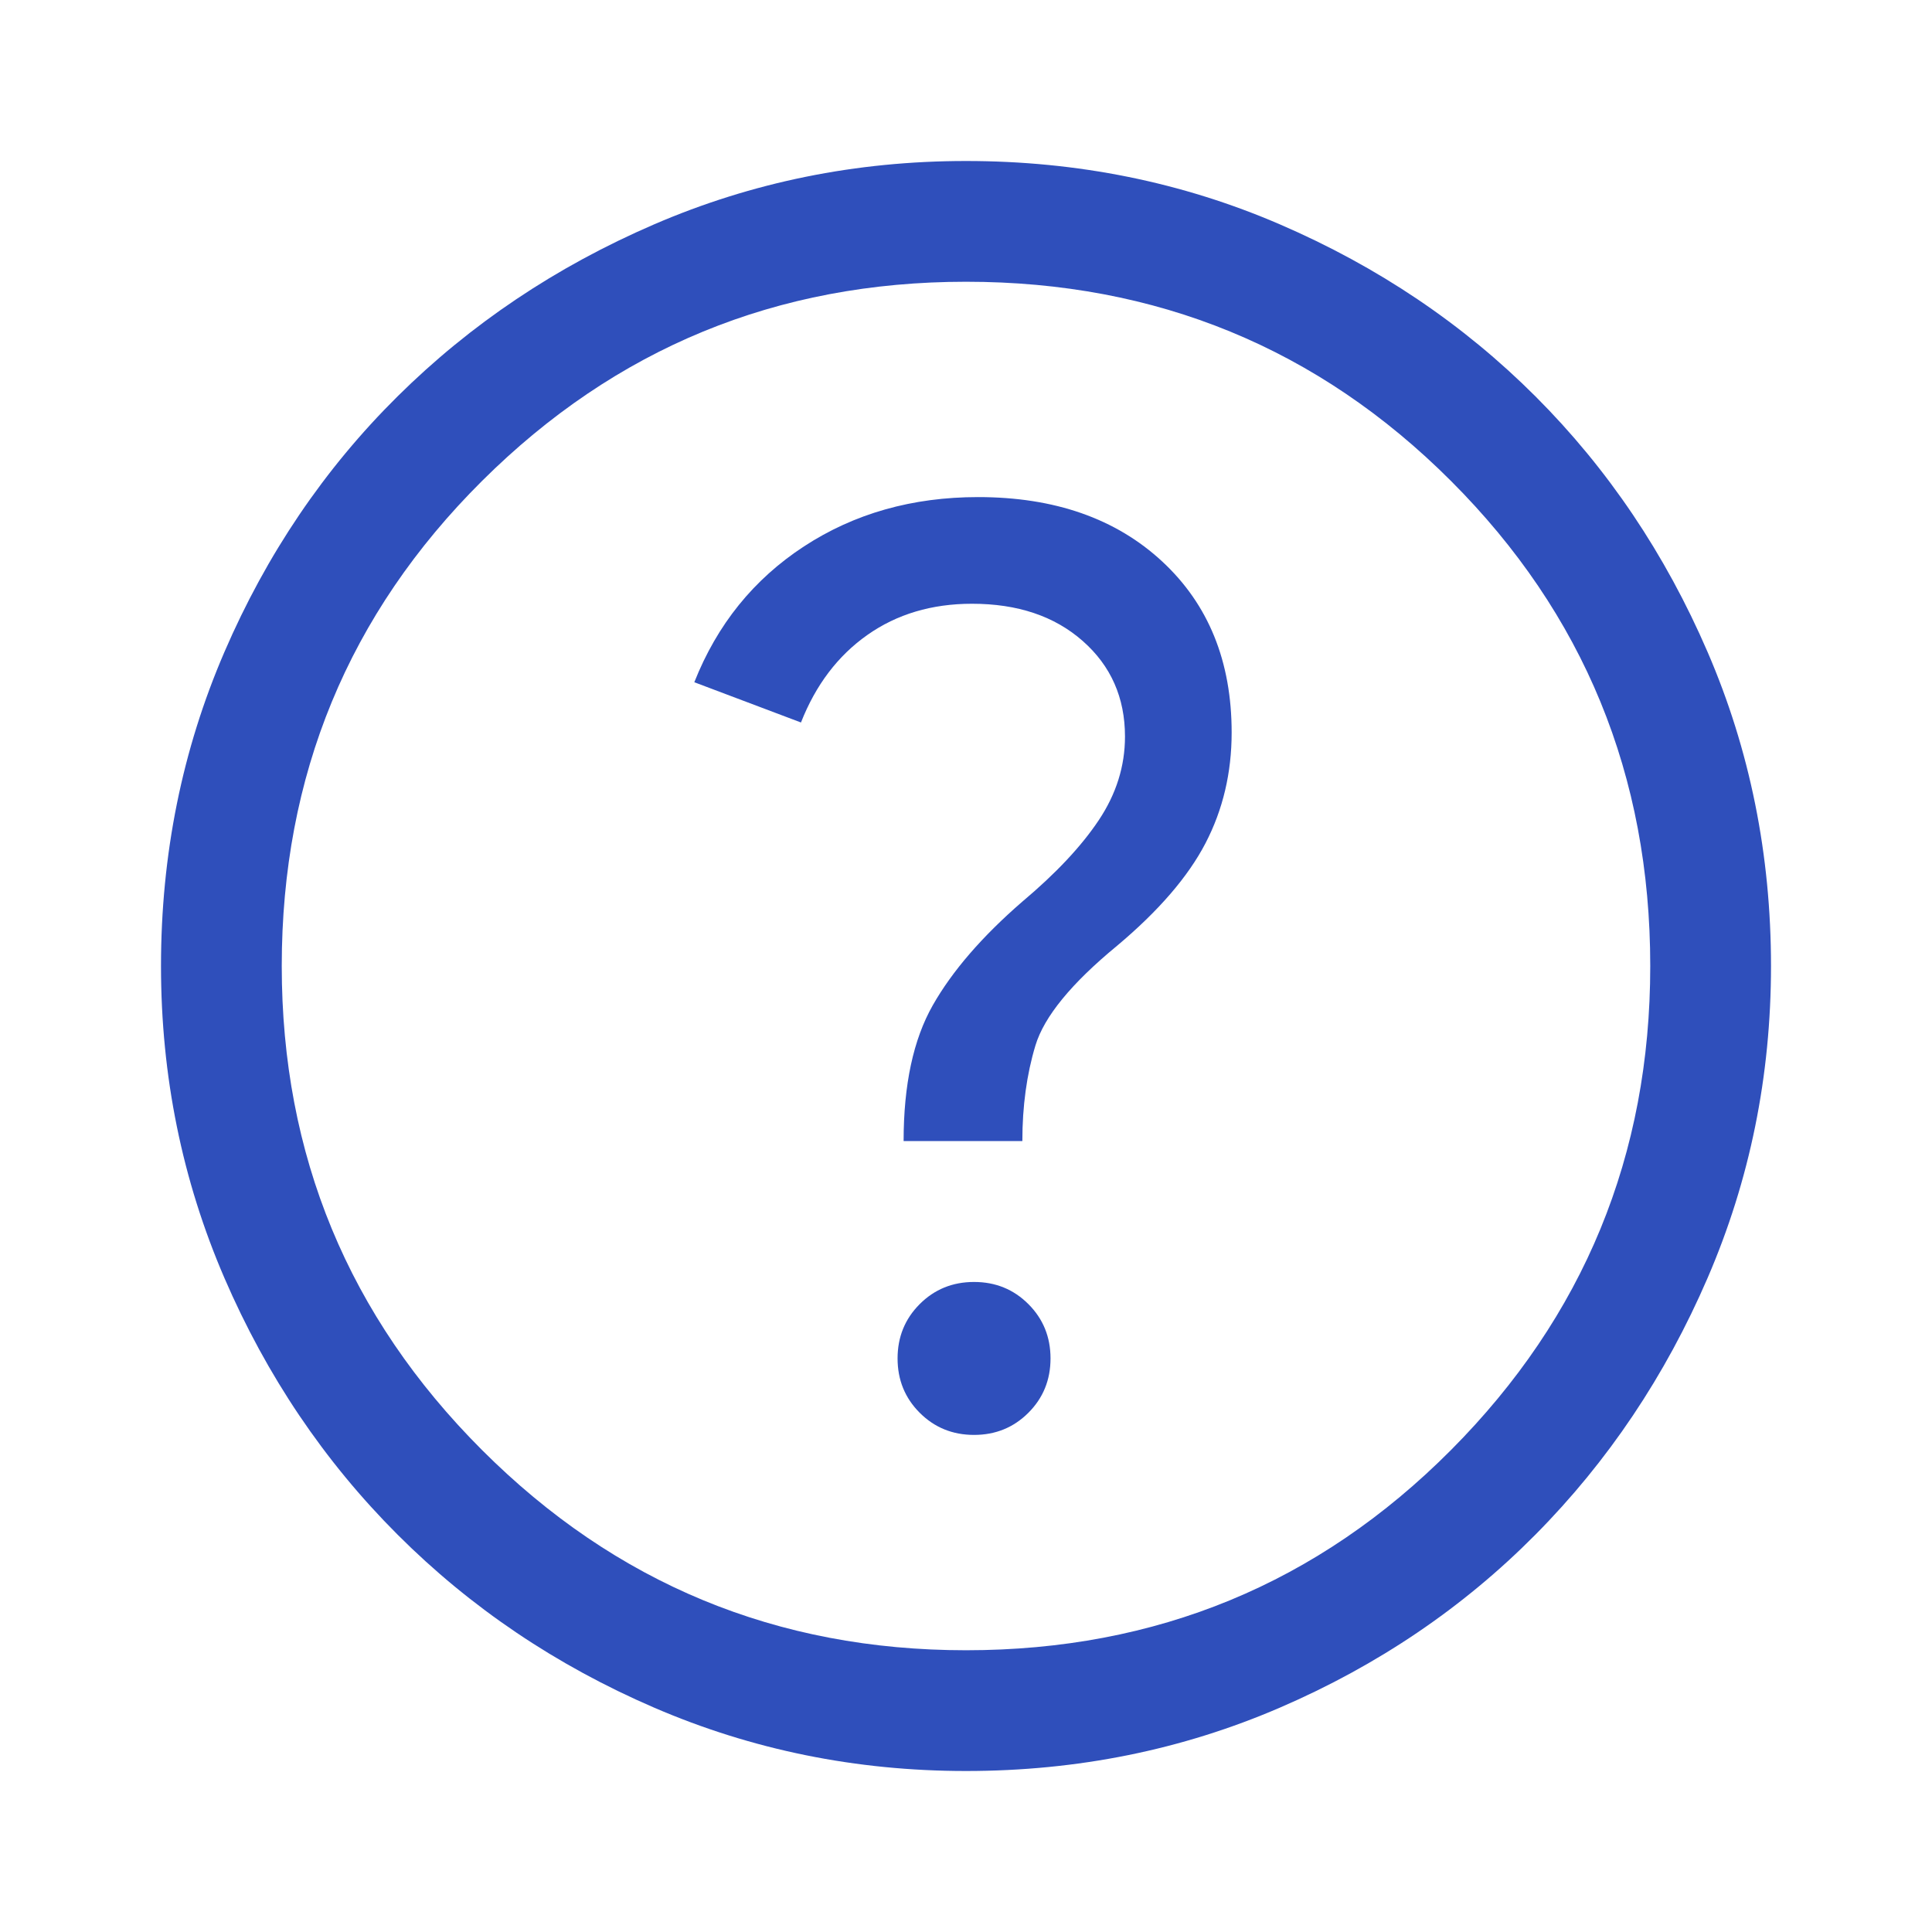
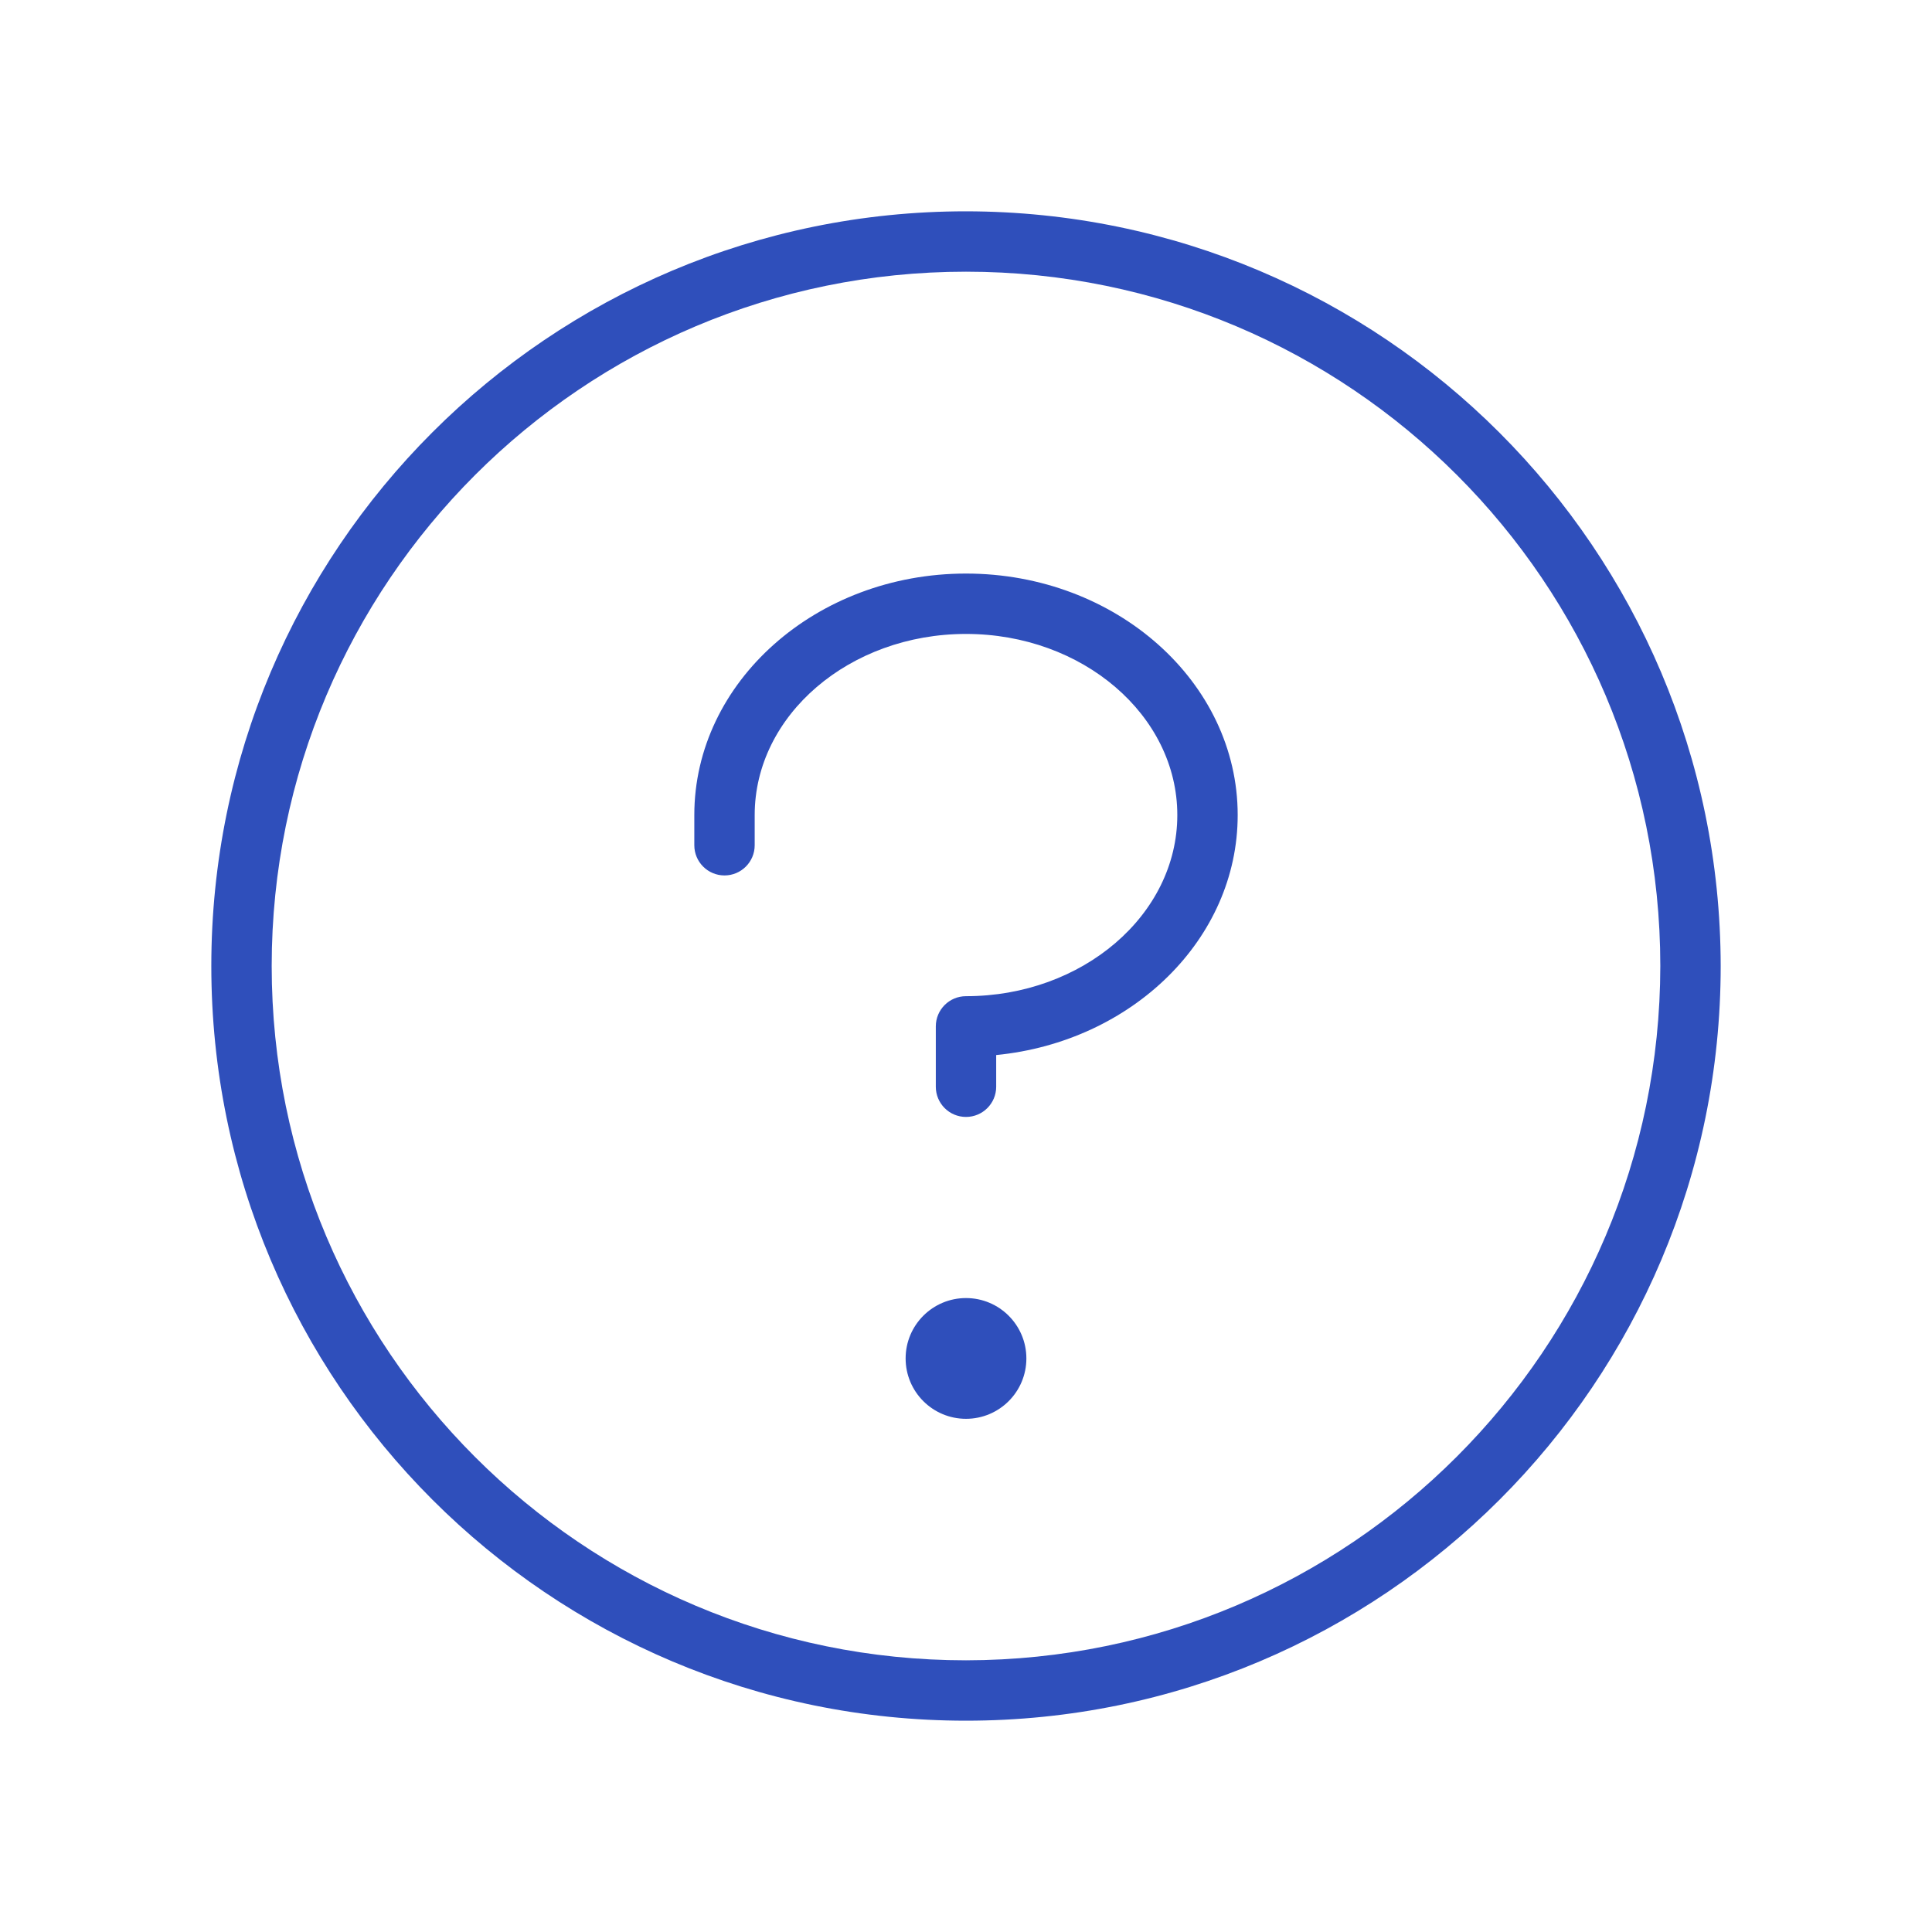
- <svg xmlns="http://www.w3.org/2000/svg" height="48" viewBox="0 -960 960 960" width="48">
-   <path d="M484-247q16 0 27-11t11-27q0-16-11-27t-27-11q-16 0-27 11t-11 27q0 16 11 27t27 11Zm-35-146h59q0-26 6.5-47.5T555-490q31-26 44-51t13-55q0-53-34.5-85T486-713q-49 0-86.5 24.5T345-621l53 20q11-28 33-43.5t52-15.5q34 0 55 18.5t21 47.5q0 22-13 41.5T508-512q-30 26-44.5 51.5T449-393Zm31 313q-82 0-155-31.5t-127.5-86Q143-252 111.5-325T80-480q0-83 31.5-156t86-127Q252-817 325-848.5T480-880q83 0 156 31.5T763-763q54 54 85.5 127T880-480q0 82-31.5 155T763-197.5q-54 54.5-127 86T480-80Zm0-60q142 0 241-99.5T820-480q0-142-99-241t-241-99q-141 0-240.5 99T140-480q0 141 99.5 240.5T480-140Zm0-340Z" fill="#2F4FBB" />
+ <svg xmlns="http://www.w3.org/2000/svg" width="32" height="32" fill="#2F4FBB" viewBox="0 0 256 256">
+   <path d="M136,180a8,8,0,1,1-8-8A8,8,0,0,1,136,180ZM128,76c-19.85,0-36,14.36-36,32v4a4,4,0,0,0,8,0v-4c0-13.23,12.56-24,28-24s28,10.77,28,24-12.56,24-28,24a4,4,0,0,0-4,4v8a4,4,0,0,0,8,0v-4.2c18-1.77,32-15.36,32-31.8C164,90.36,147.85,76,128,76Zm100,52A100,100,0,1,1,128,28,100.11,100.11,0,0,1,228,128Zm-8,0a92,92,0,1,0-92,92A92.1,92.1,0,0,0,220,128Z" />
</svg>
